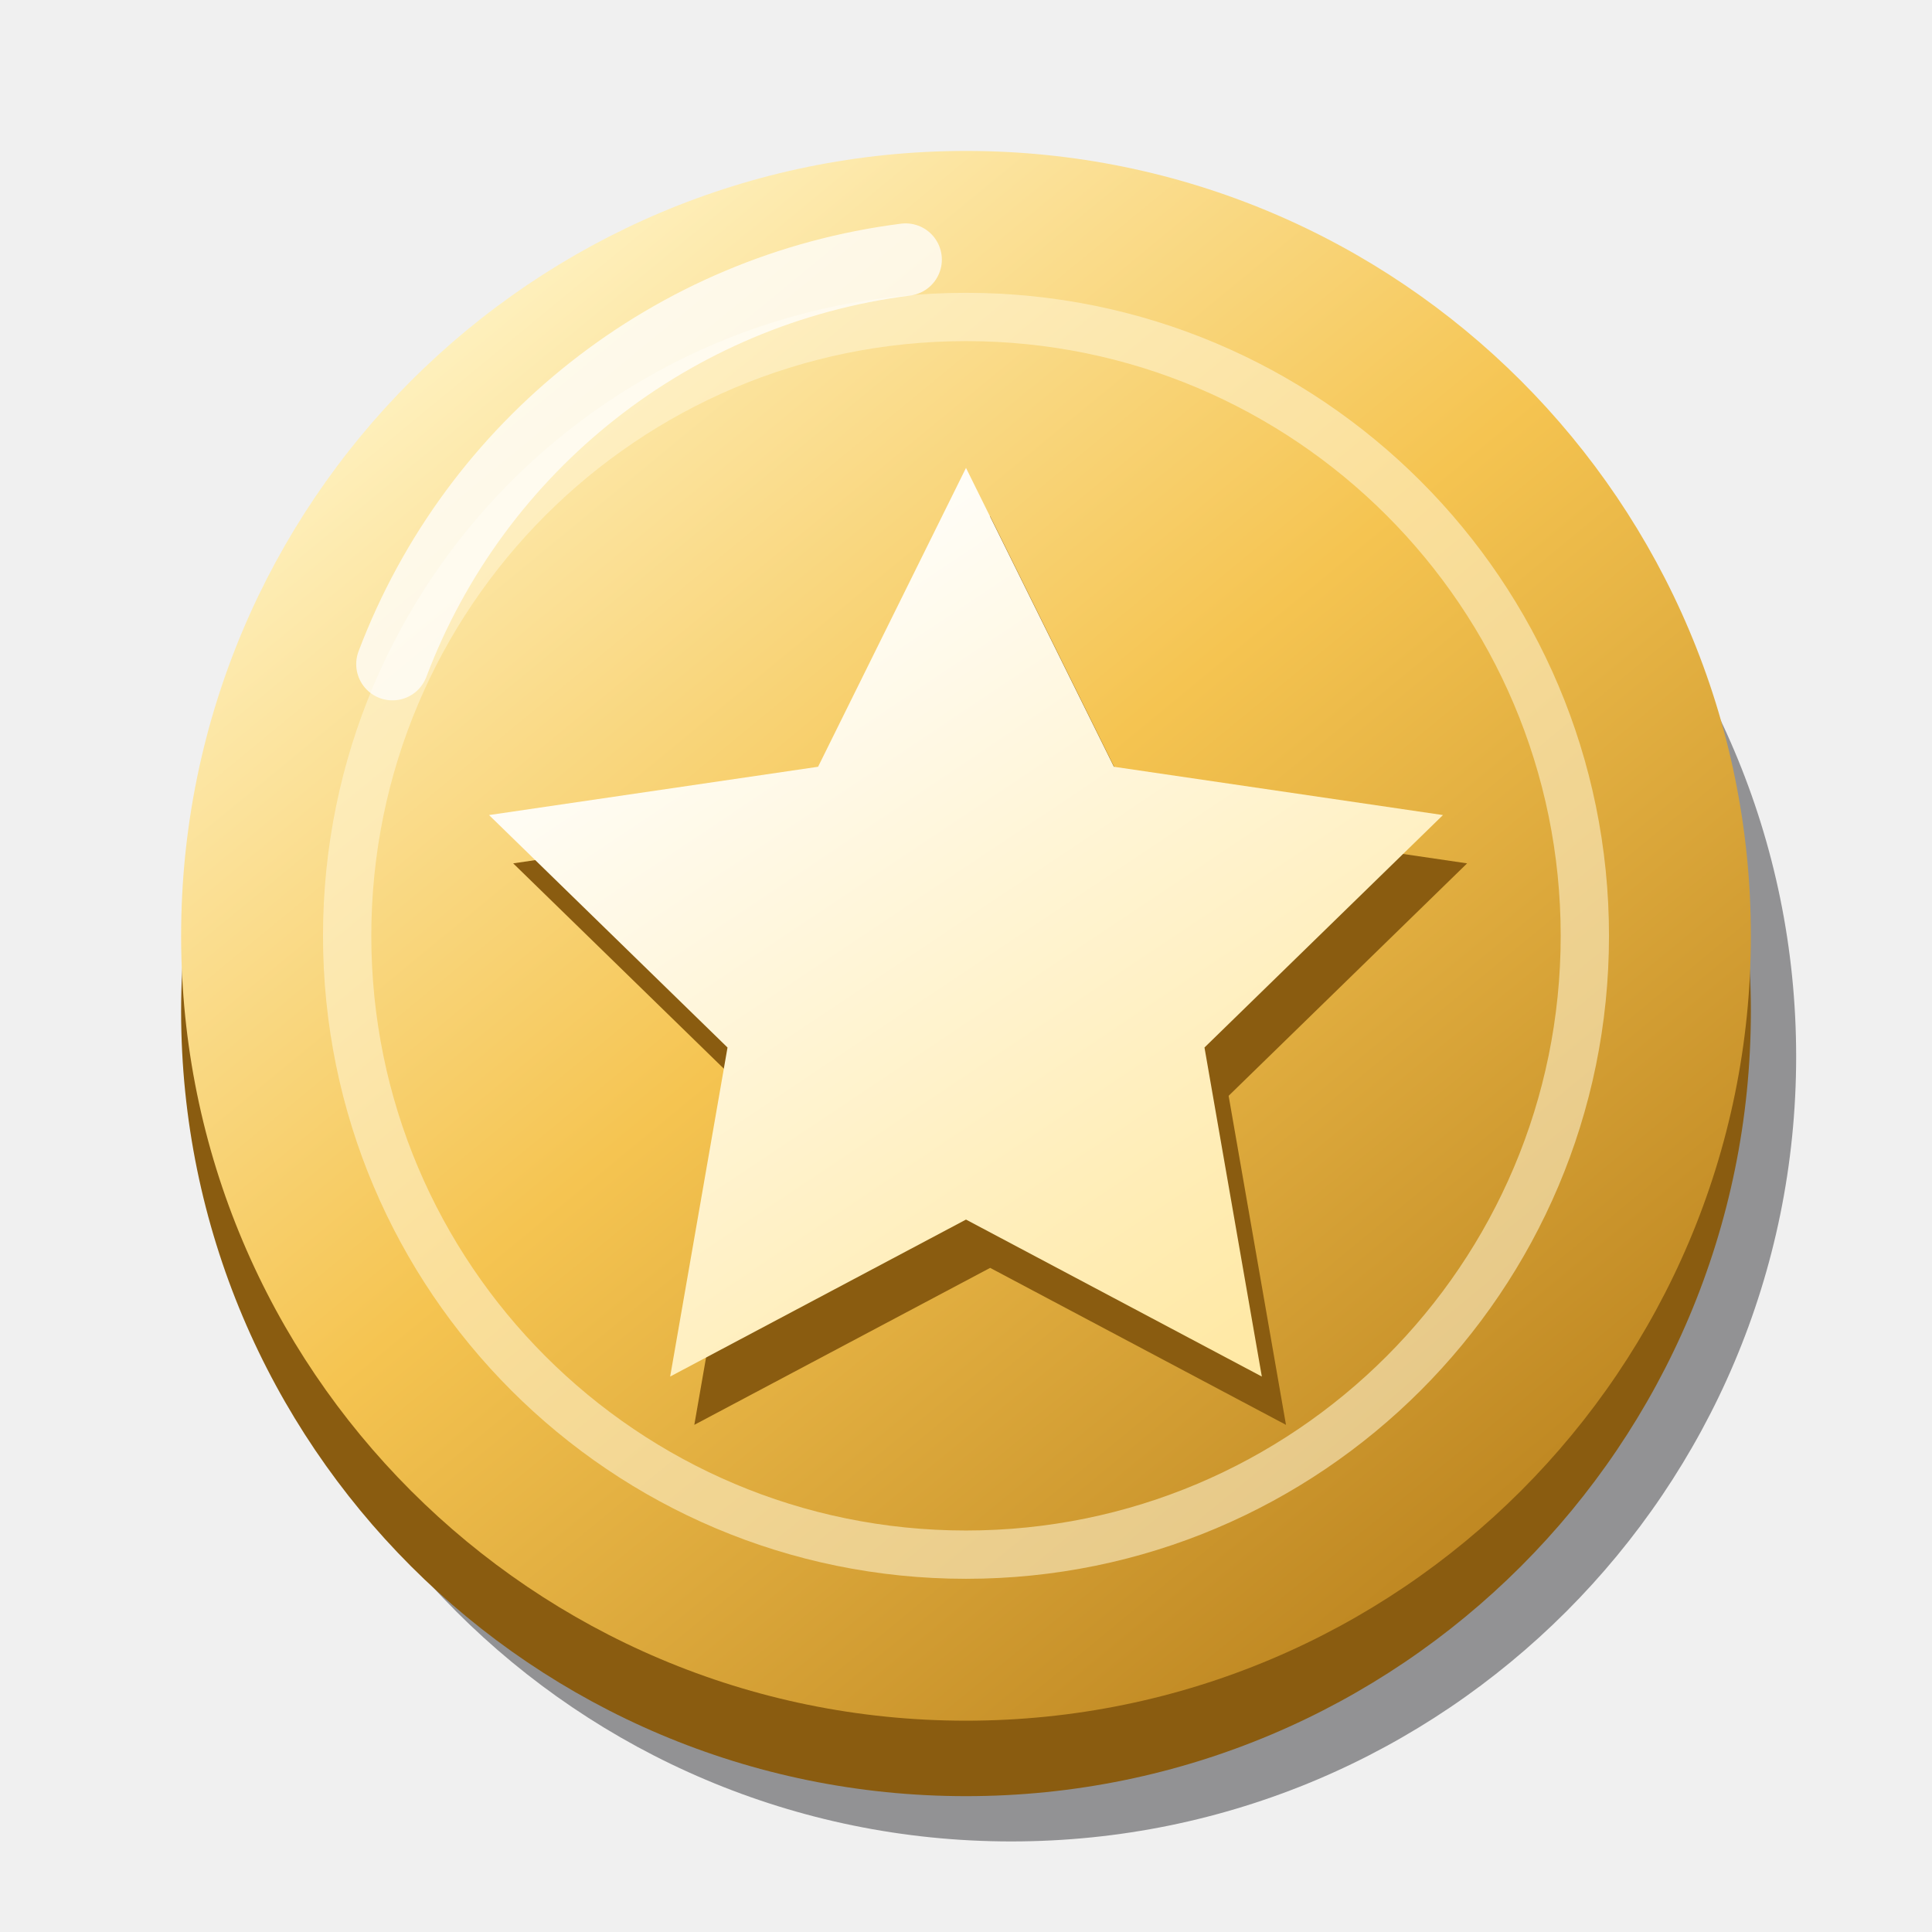
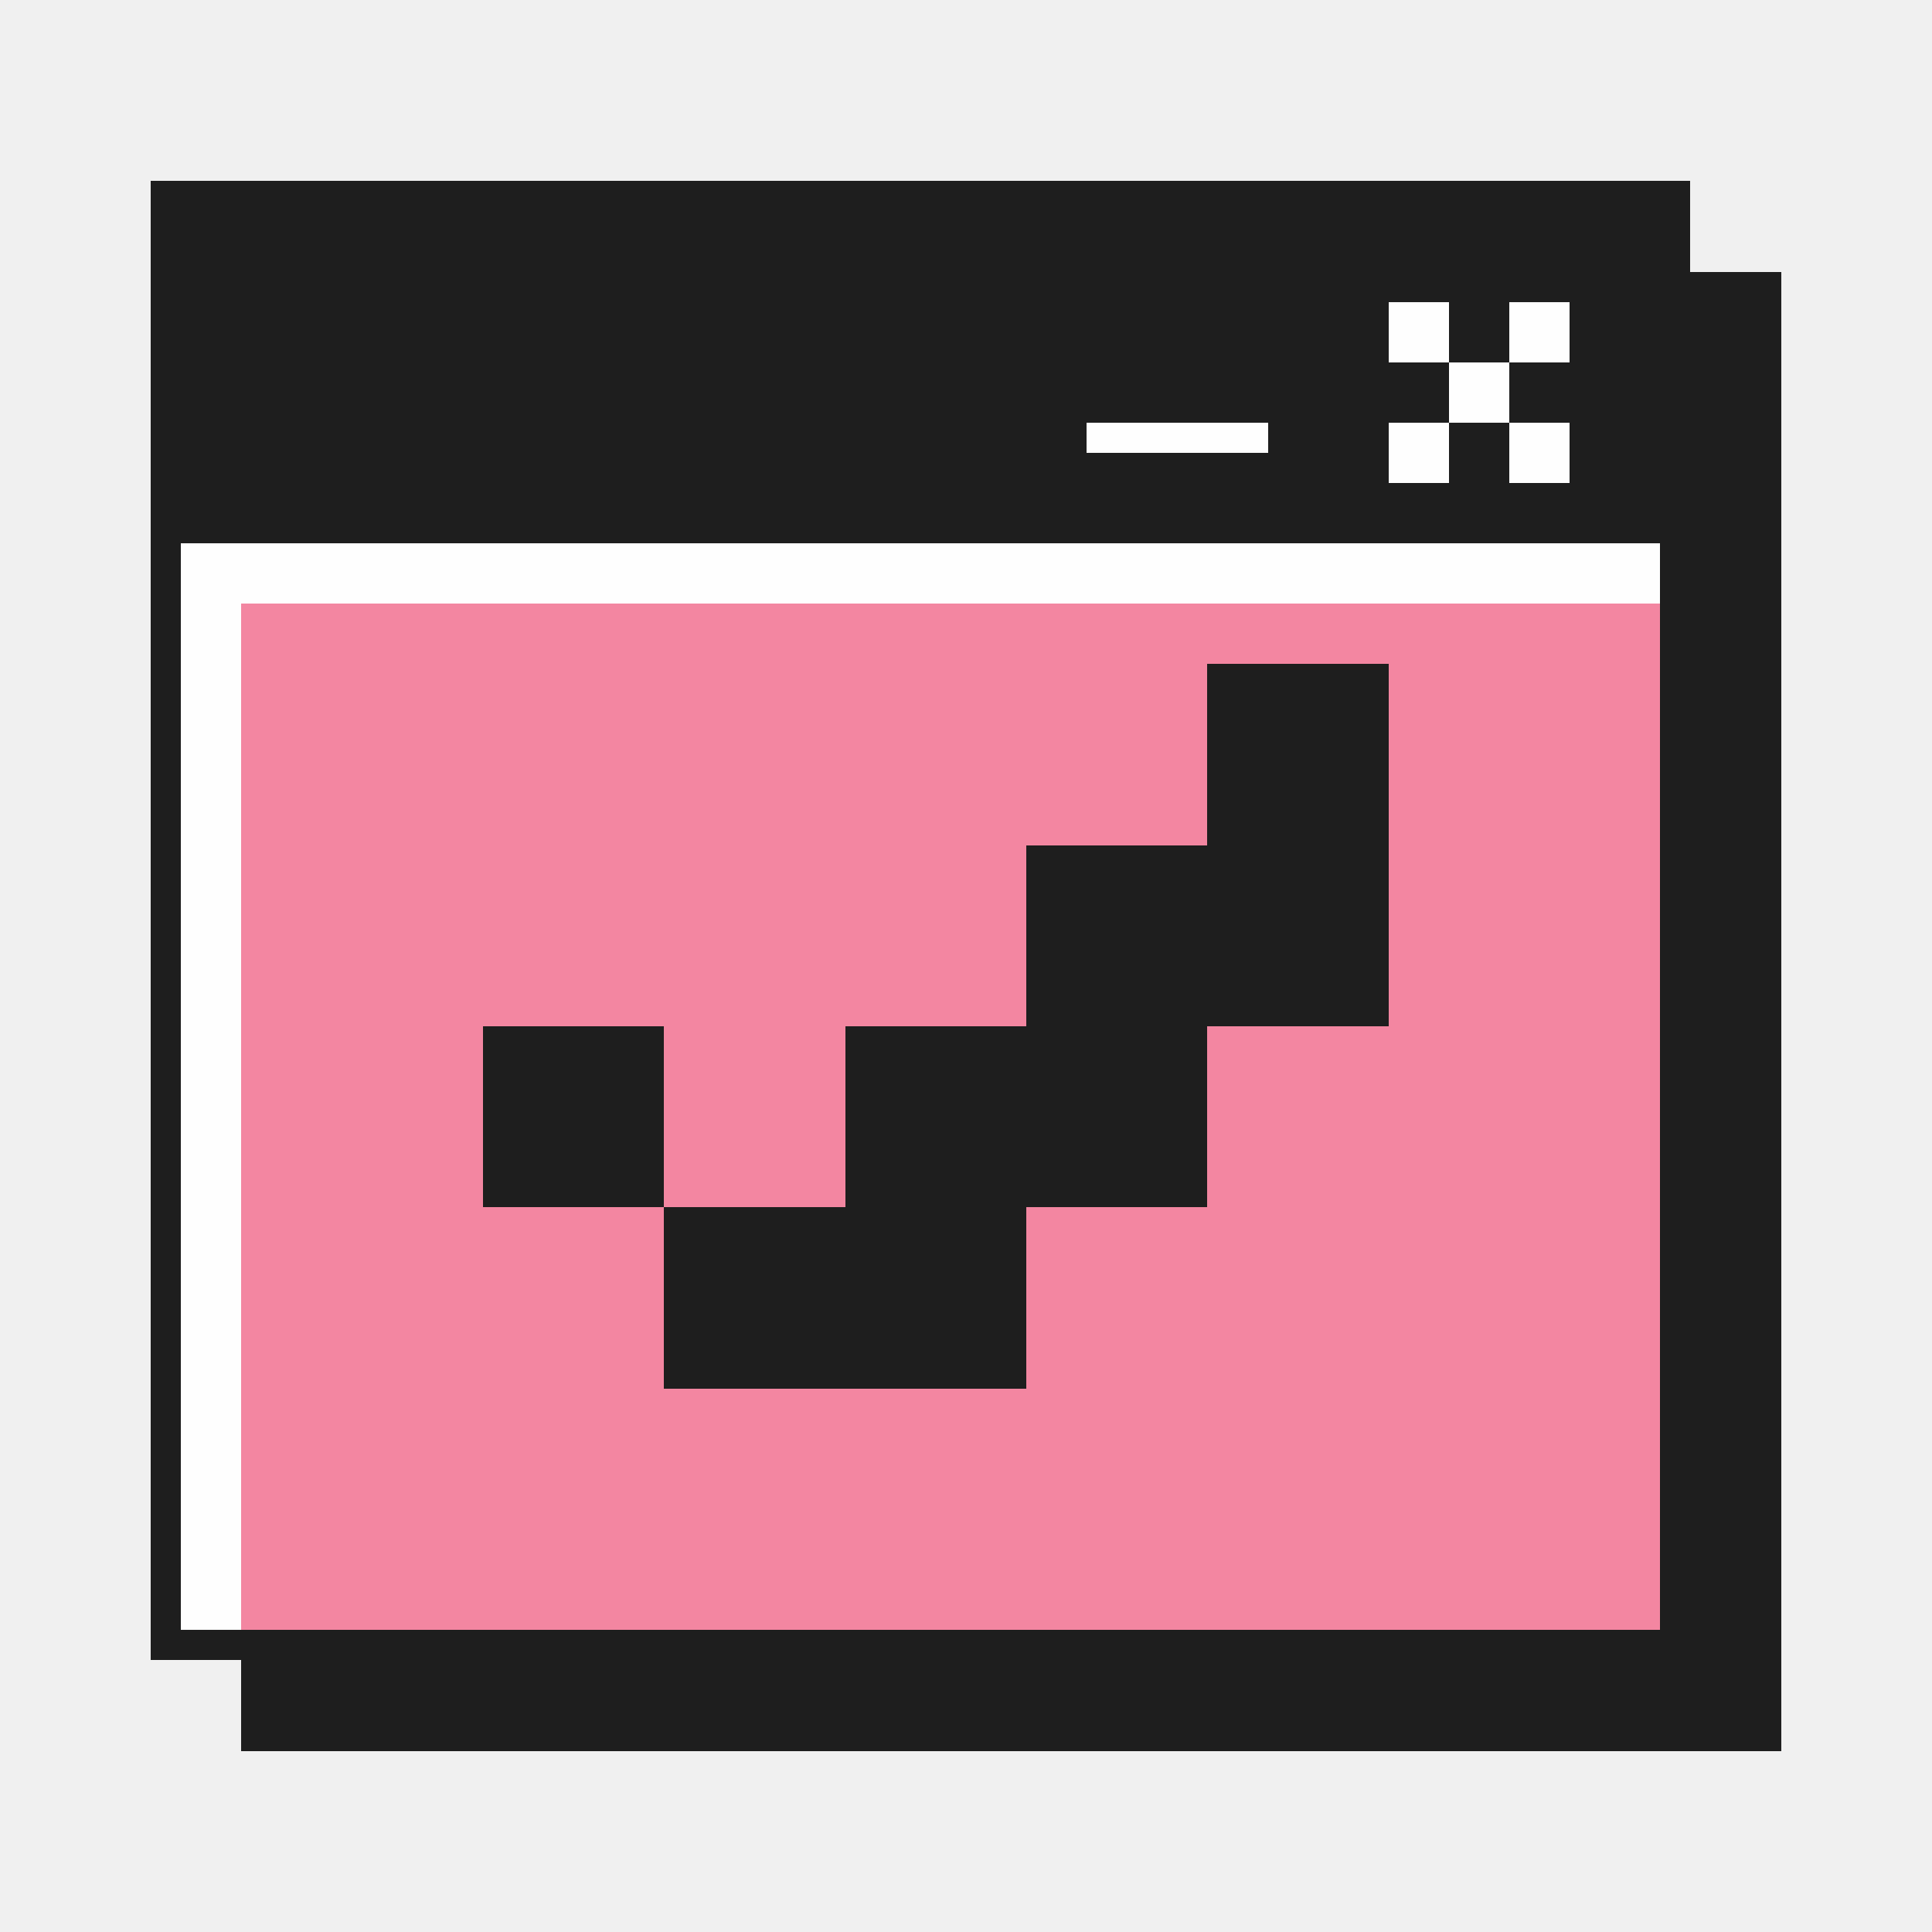
- <svg xmlns="http://www.w3.org/2000/svg" viewBox="0 0 64 64">
-   <defs>
-     <linearGradient id="coin" x1="0.15" y1="0.1" x2="0.85" y2="0.95">
-       <stop offset="0" stop-color="#fff3c4" />
-       <stop offset="0.45" stop-color="#f5c451" />
-       <stop offset="1" stop-color="#b8801c" />
-     </linearGradient>
-     <linearGradient id="star" x1="0.2" y1="0.1" x2="0.8" y2="0.95">
-       <stop offset="0" stop-color="#ffffff" />
-       <stop offset="1" stop-color="#ffe9a6" />
-     </linearGradient>
-   </defs>
-   <circle cx="33.5" cy="35" r="26" fill="#05060c" fill-opacity="0.4" />
-   <circle cx="32" cy="33.5" r="26" fill="#8a5c10" />
-   <circle cx="32" cy="31" r="26" fill="url(#coin)" />
-   <circle cx="32" cy="31" r="20.5" fill="none" stroke="#fff6d6" stroke-opacity="0.55" stroke-width="1.6" />
-   <path d="M32 15.5l4.9 9.9 10.9 1.6-7.9 7.7 1.9 10.9-9.8-5.2-9.8 5.2 1.9-10.9-7.9-7.7 10.9-1.6z" fill="#8a5c10" transform="translate(0.8 1.6)" />
-   <path d="M32 15.5l4.9 9.9 10.9 1.6-7.9 7.7 1.9 10.9-9.8-5.2-9.8 5.2 1.9-10.9-7.9-7.7 10.9-1.6z" fill="url(#star)" />
-   <path d="M13 22A21 21 0 0 1 30 8.6" fill="none" stroke="#ffffff" stroke-opacity="0.75" stroke-width="2.4" stroke-linecap="round" />
+ <svg xmlns="http://www.w3.org/2000/svg" viewBox="0 0 64 64" shape-rendering="crispEdges">
+   <path fill="#1E1E1E" d="M8 9h51v49H8zM5 6h51v49H5z" />
+   <path fill="#DEDEDE" d="M6 18h49v36H6z" />
+   <path fill="#FEFEFE" d="M6 18h49v2H8v34H6z" />
+   <path fill="#F386A1" d="M8 20h47v34H8z" />
+   <g fill="#FEFEFE">
+     <rect x="36" y="14" width="6" height="1" />
+     <rect x="46" y="10" width="2" height="2" />
+     <rect x="50" y="10" width="2" height="2" />
+     <rect x="48" y="12" width="2" height="2" />
+     <rect x="46" y="14" width="2" height="2" />
+     <rect x="50" y="14" width="2" height="2" />
+   </g>
+   <path fill="#1E1E1E" d="M16 34h6v6h6v-6h6v-6h6v-6h6v12h-6v6h-6v6H22v-6h-6z" />
</svg>
